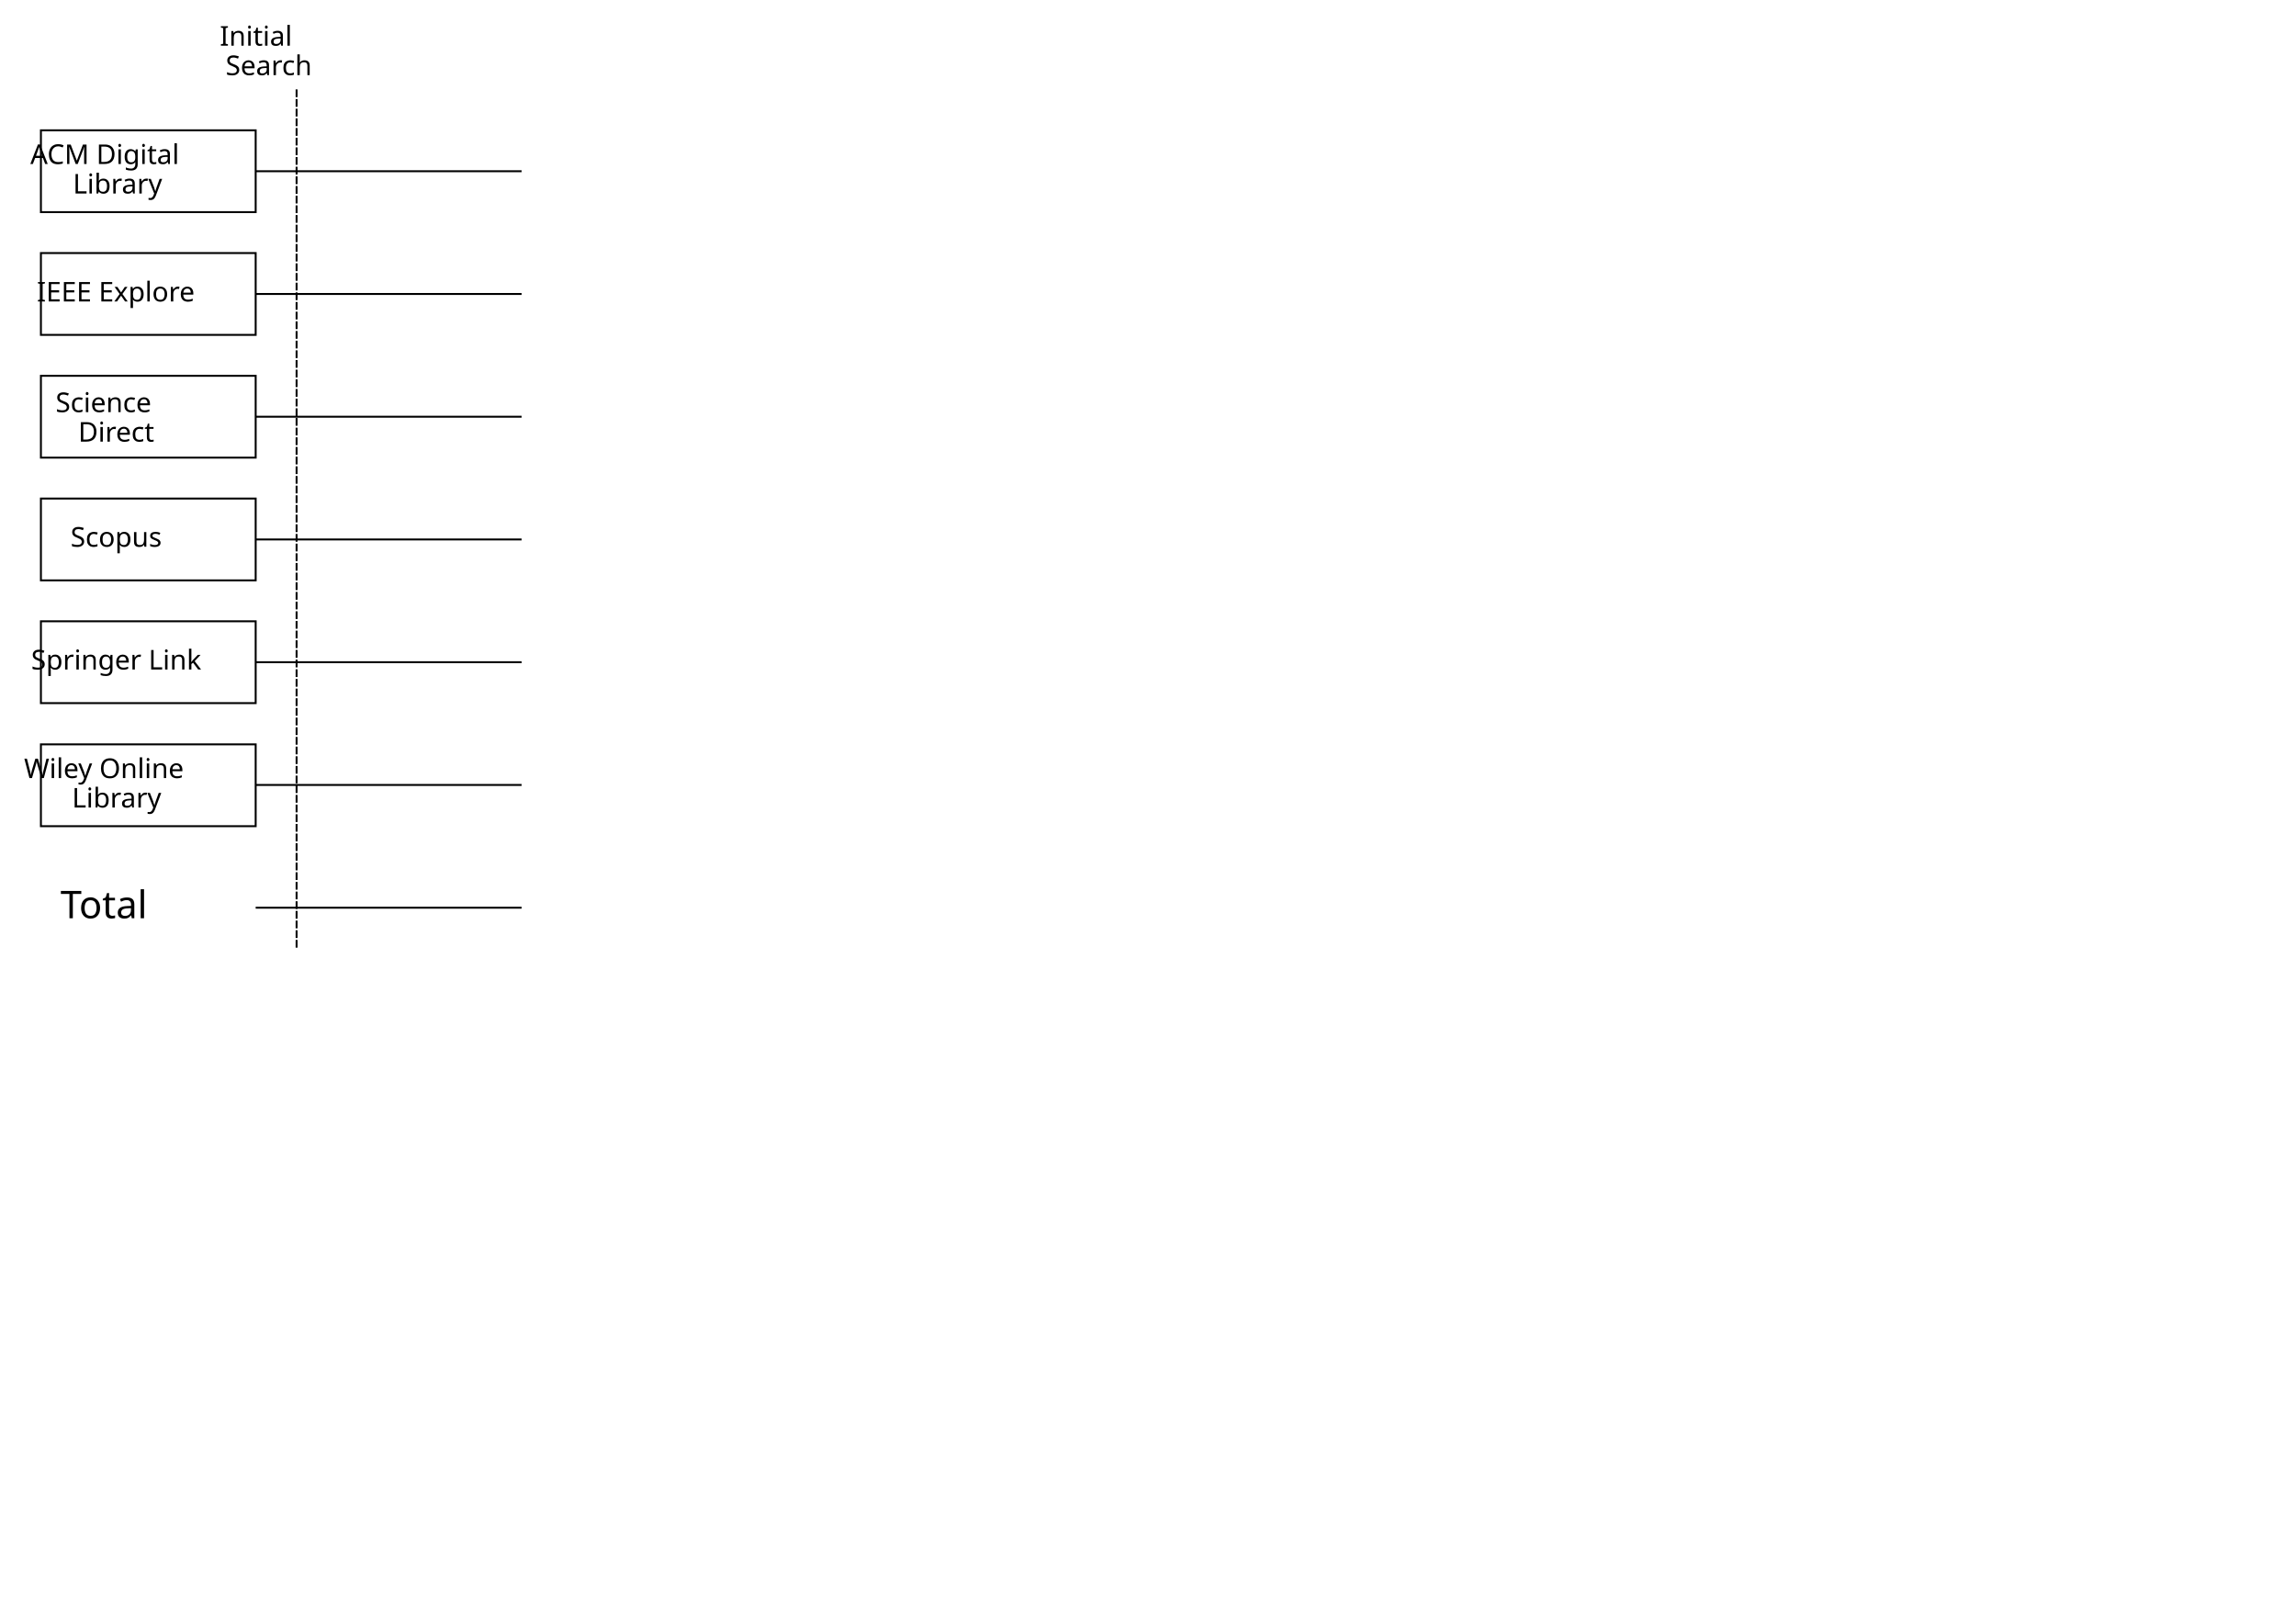
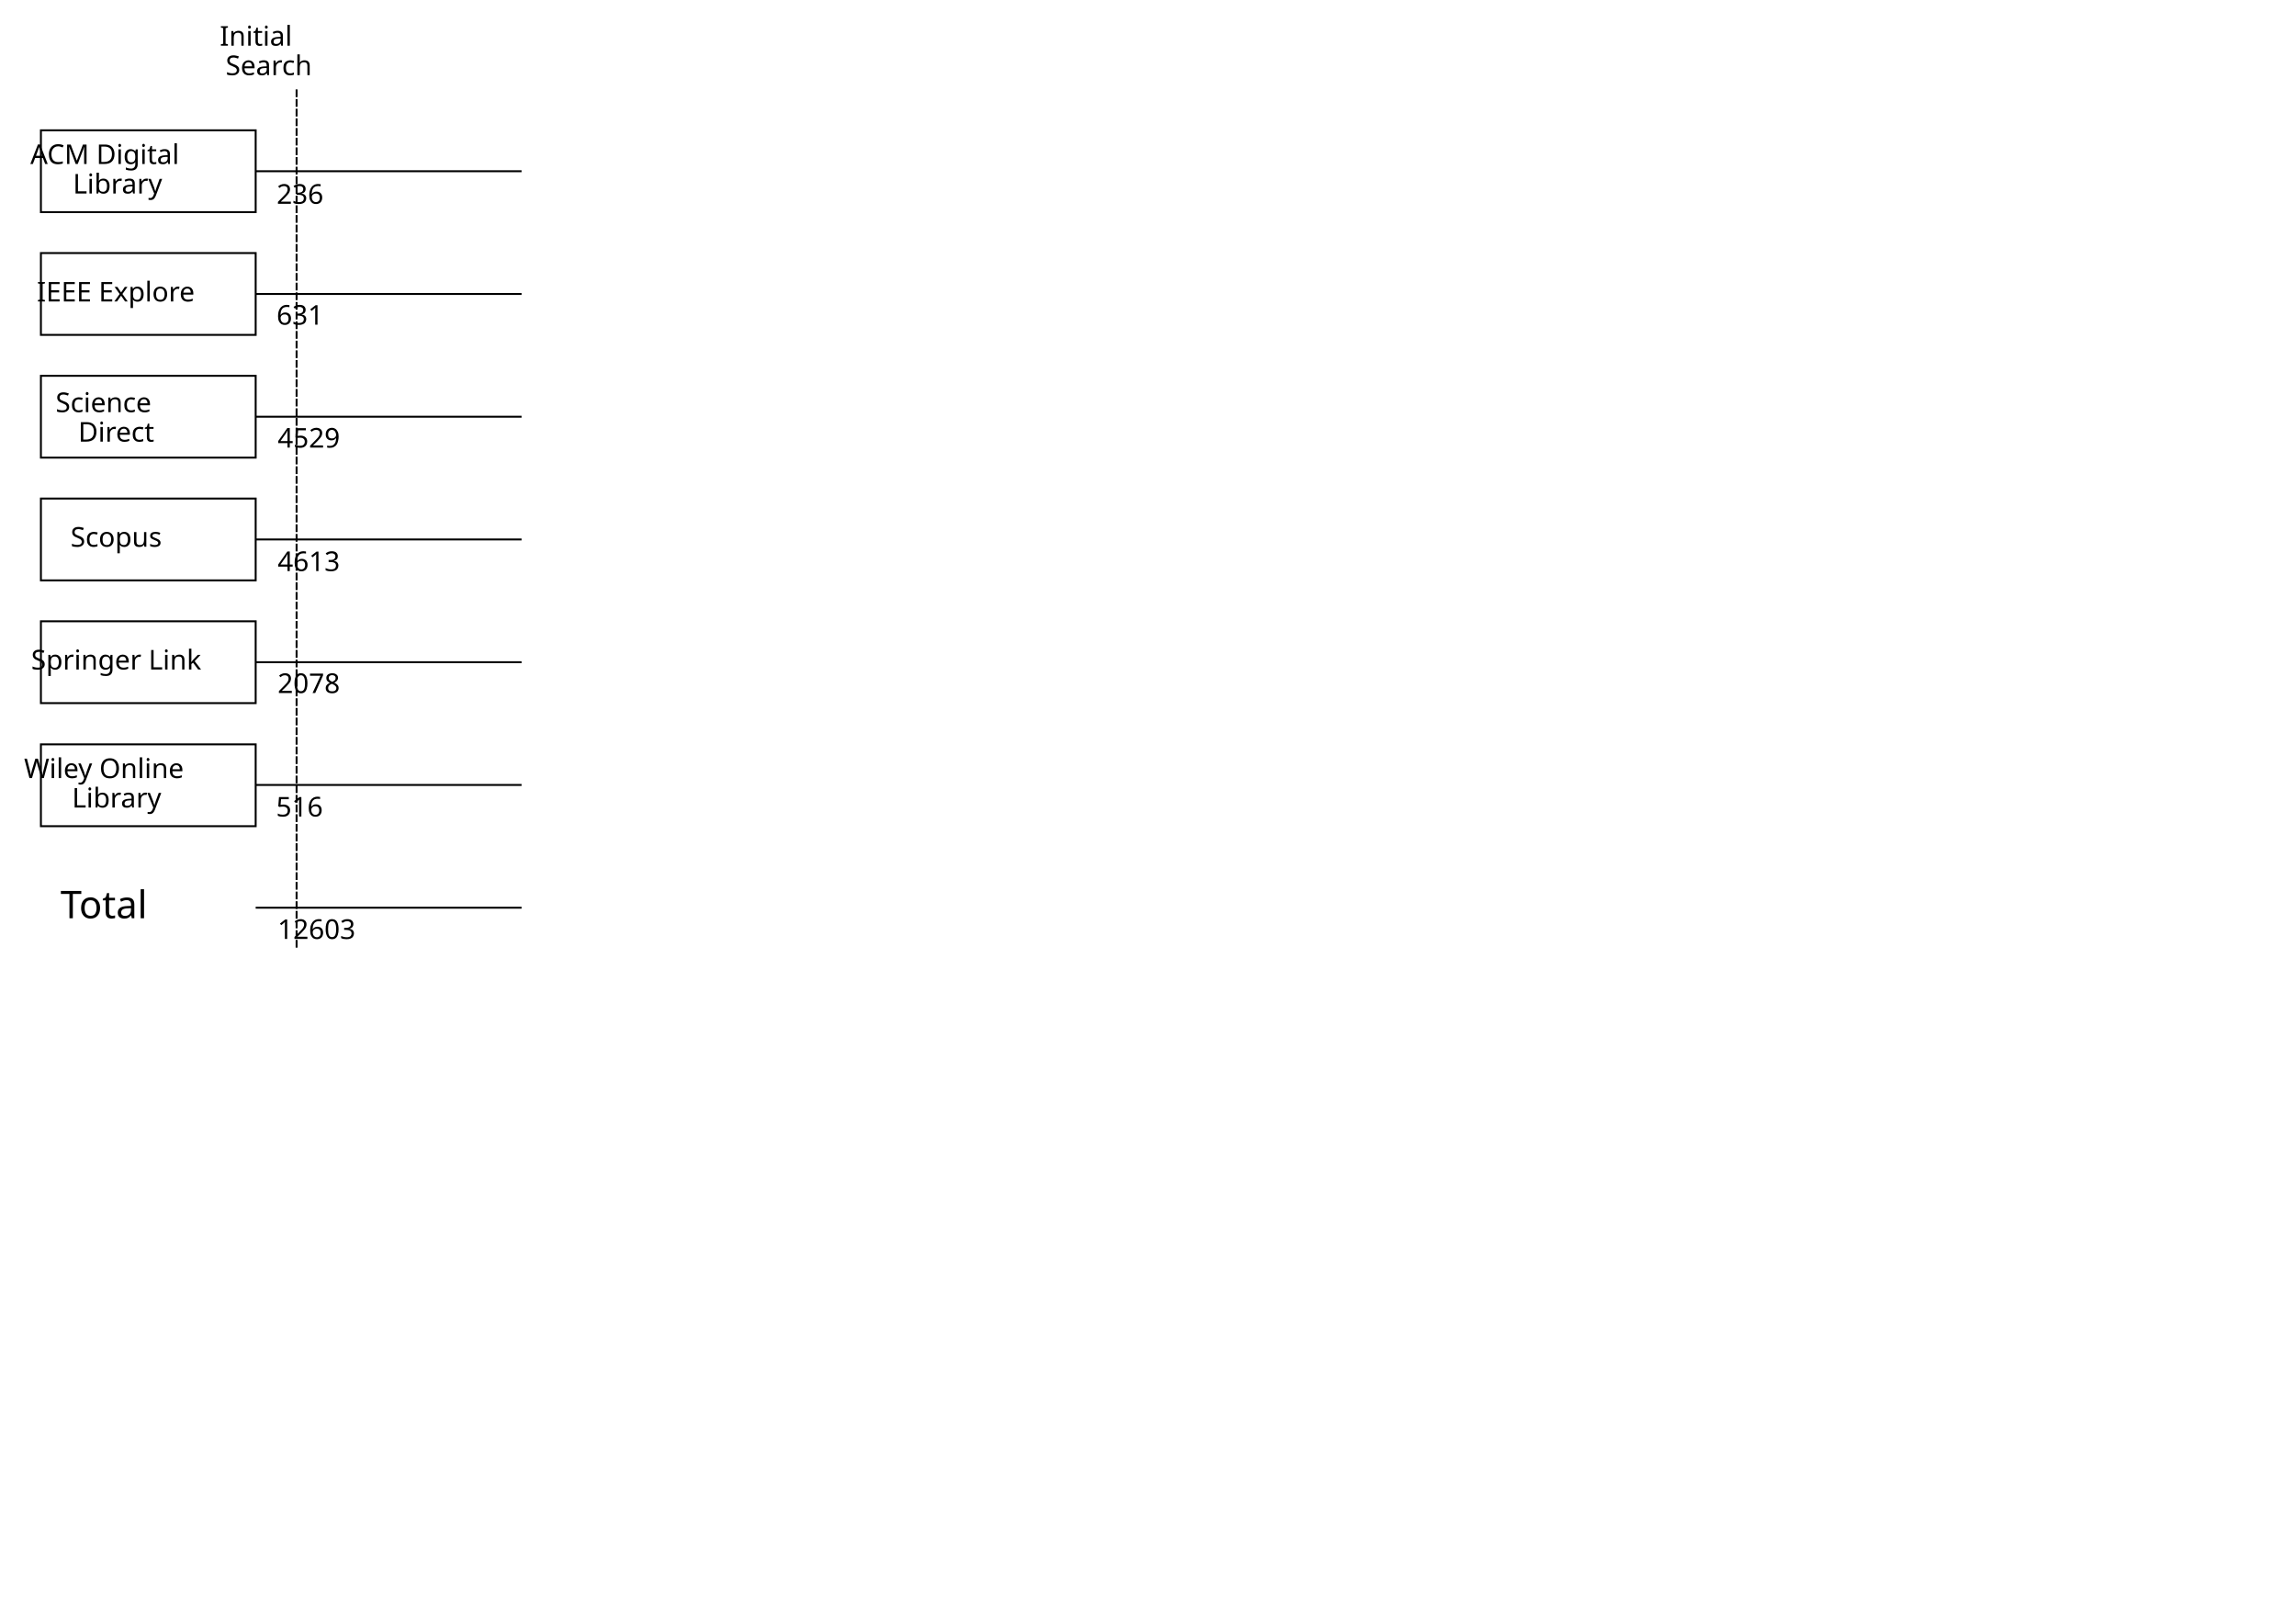
<svg xmlns="http://www.w3.org/2000/svg" width="297mm" height="210mm" viewBox="0 0 297 210" version="1.1" id="svg8">
  <defs id="defs2" />
  <g id="layer1" transform="translate(0,-87)">
    <rect id="rect4522" width="27.781" height="10.583" x="5.292" y="103.854" style="fill:none;fill-opacity:1;stroke:#000000;stroke-width:0.25;stroke-miterlimit:4;stroke-dasharray:none;stroke-opacity:1" />
    <text xml:space="preserve" style="font-style:normal;font-weight:normal;font-size:6.35px;line-height:0.6;font-family:sans-serif;text-align:center;letter-spacing:0px;word-spacing:0px;text-anchor:middle;fill:#000000;fill-opacity:1;stroke:none;stroke-width:0.265" x="19.333" y="108.214" id="text4526">
      <tspan x="19.333" y="108.214" style="font-size:3.528px;line-height:0.6;text-align:center;text-anchor:middle;stroke-width:0.265" id="tspan4540">ACM Digital</tspan>
      <tspan x="19.333" y="112.024" style="font-size:3.528px;line-height:0.6;text-align:center;text-anchor:middle;stroke-width:0.265" id="tspan4544">Library</tspan>
    </text>
    <rect style="fill:none;fill-opacity:1;stroke:#000000;stroke-width:0.25;stroke-miterlimit:4;stroke-dasharray:none;stroke-opacity:1" y="119.729" x="5.292" height="10.583" width="27.781" id="rect4546" />
    <text id="text4552" y="125.994" x="19.103" style="font-style:normal;font-weight:normal;font-size:6.35px;line-height:0.6;font-family:sans-serif;text-align:center;letter-spacing:0px;word-spacing:0px;text-anchor:middle;fill:#000000;fill-opacity:1;stroke:none;stroke-width:0.265" xml:space="preserve">
      <tspan id="tspan4550" style="font-size:3.528px;line-height:0.6;text-align:center;text-anchor:middle;stroke-width:0.265" y="125.994" x="19.103">IEEE Explore</tspan>
    </text>
    <rect id="rect4556" width="27.781" height="10.583" x="5.292" y="135.604" style="fill:none;fill-opacity:1;stroke:#000000;stroke-width:0.25;stroke-miterlimit:4;stroke-dasharray:none;stroke-opacity:1" />
    <text xml:space="preserve" style="font-style:normal;font-weight:normal;font-size:6.35px;line-height:0.6;font-family:sans-serif;text-align:center;letter-spacing:0px;word-spacing:0px;text-anchor:middle;fill:#000000;fill-opacity:1;stroke:none;stroke-width:0.265" x="19.16" y="140.306" id="text4560">
      <tspan x="19.16" y="140.306" style="font-size:3.528px;line-height:0.6;text-align:center;text-anchor:middle;stroke-width:0.265" id="tspan4558">Science</tspan>
      <tspan x="19.16" y="144.116" style="font-size:3.528px;line-height:0.6;text-align:center;text-anchor:middle;stroke-width:0.265" id="tspan4562">Direct</tspan>
    </text>
    <rect style="fill:none;fill-opacity:1;stroke:#000000;stroke-width:0.25;stroke-miterlimit:4;stroke-dasharray:none;stroke-opacity:1" y="151.479" x="5.292" height="10.583" width="27.781" id="rect4564" />
    <text id="text4570" y="157.713" x="19.153" style="font-style:normal;font-weight:normal;font-size:6.35px;line-height:0.6;font-family:sans-serif;text-align:center;letter-spacing:0px;word-spacing:0px;text-anchor:middle;fill:#000000;fill-opacity:1;stroke:none;stroke-width:0.265" xml:space="preserve">
      <tspan id="tspan4568" style="font-size:3.528px;line-height:0.6;text-align:center;text-anchor:middle;stroke-width:0.265" y="157.713" x="19.153">Scopus</tspan>
    </text>
    <rect id="rect4574" width="27.781" height="10.583" x="5.292" y="167.354" style="fill:none;fill-opacity:1;stroke:#000000;stroke-width:0.25;stroke-miterlimit:4;stroke-dasharray:none;stroke-opacity:1" />
    <text xml:space="preserve" style="font-style:normal;font-weight:normal;font-size:6.35px;line-height:0.6;font-family:sans-serif;text-align:center;letter-spacing:0px;word-spacing:0px;text-anchor:middle;fill:#000000;fill-opacity:1;stroke:none;stroke-width:0.265" x="19.153" y="173.588" id="text4578">
      <tspan x="19.153" y="173.588" style="font-size:3.528px;line-height:0.6;text-align:center;text-anchor:middle;stroke-width:0.265" id="tspan4576">Springer Link</tspan>
    </text>
    <rect style="fill:none;fill-opacity:1;stroke:#000000;stroke-width:0.25;stroke-miterlimit:4;stroke-dasharray:none;stroke-opacity:1" y="183.271" x="5.292" height="10.583" width="27.781" id="rect4586" />
    <text id="text4590" y="187.631" x="19.218" style="font-style:normal;font-weight:normal;font-size:6.35px;line-height:0.6;font-family:sans-serif;text-align:center;letter-spacing:0px;word-spacing:0px;text-anchor:middle;fill:#000000;fill-opacity:1;stroke:none;stroke-width:0.265" xml:space="preserve">
      <tspan id="tspan4588" style="font-size:3.528px;line-height:0.6;text-align:center;text-anchor:middle;stroke-width:0.265" y="187.631" x="19.218">Wiley Online</tspan>
      <tspan style="font-size:3.528px;line-height:0.6;text-align:center;text-anchor:middle;stroke-width:0.265" y="191.441" x="19.218" id="tspan4598">Library</tspan>
    </text>
    <path style="fill:none;stroke:#000000;stroke-width:0.25;stroke-linecap:butt;stroke-linejoin:miter;stroke-miterlimit:4;stroke-dasharray:1, 0.25;stroke-dashoffset:0;stroke-opacity:1" d="m 38.365,98.563 0,111.125" id="path4600" />
    <text id="text4614" y="92.906" x="38.893" style="font-style:normal;font-weight:normal;font-size:6.35px;line-height:0.6;font-family:sans-serif;text-align:center;letter-spacing:0px;word-spacing:0px;text-anchor:middle;fill:#000000;fill-opacity:1;stroke:none;stroke-width:0.265" xml:space="preserve">
      <tspan id="tspan4612" style="font-size:3.528px;line-height:0.6;text-align:center;text-anchor:middle;stroke-width:0.265" y="92.906" x="38.893">Initial</tspan>
      <tspan style="font-size:3.528px;line-height:0.6;text-align:center;text-anchor:middle;stroke-width:0.265" y="96.716" x="38.893" id="tspan4618">Search</tspan>
    </text>
    <path style="fill:none;stroke:#000000;stroke-width:0.25;stroke-linecap:butt;stroke-linejoin:miter;stroke-opacity:1;stroke-miterlimit:4;stroke-dasharray:none" d="M 33.073,109.146 H 67.469" id="path4620" />
    <path id="path4622" d="M 33.073,125.021 H 67.469" style="fill:none;stroke:#000000;stroke-width:0.25;stroke-linecap:butt;stroke-linejoin:miter;stroke-opacity:1;stroke-miterlimit:4;stroke-dasharray:none" />
    <path style="fill:none;stroke:#000000;stroke-width:0.25;stroke-linecap:butt;stroke-linejoin:miter;stroke-opacity:1;stroke-miterlimit:4;stroke-dasharray:none" d="M 33.073,140.896 H 67.469" id="path4624" />
    <path id="path4626" d="M 33.073,156.771 H 67.469" style="fill:none;stroke:#000000;stroke-width:0.25;stroke-linecap:butt;stroke-linejoin:miter;stroke-opacity:1;stroke-miterlimit:4;stroke-dasharray:none" />
    <path style="fill:none;stroke:#000000;stroke-width:0.25;stroke-linecap:butt;stroke-linejoin:miter;stroke-opacity:1;stroke-miterlimit:4;stroke-dasharray:none" d="M 33.073,172.646 H 67.469" id="path4628" />
    <path id="path4630" d="M 33.073,188.521 H 67.469" style="fill:none;stroke:#000000;stroke-width:0.25;stroke-linecap:butt;stroke-linejoin:miter;stroke-opacity:1;stroke-miterlimit:4;stroke-dasharray:none" />
    <text xml:space="preserve" style="font-style:normal;font-weight:normal;font-size:6.35px;line-height:0.6;font-family:sans-serif;text-align:center;letter-spacing:0px;word-spacing:0px;text-anchor:middle;fill:#000000;fill-opacity:1;stroke:none;stroke-width:0.265" x="19.218" y="205.757" id="text4636">
      <tspan x="19.218" y="205.757" style="font-size:4.939px;line-height:0.6;text-align:center;text-anchor:middle;stroke-width:0.265" id="tspan4632">Total</tspan>
      <tspan id="tspan4634" x="19.218" y="209.567" style="font-size:3.528px;line-height:0.6;text-align:center;text-anchor:middle;stroke-width:0.265" />
    </text>
    <path style="fill:none;stroke:#000000;stroke-width:0.25;stroke-linecap:butt;stroke-linejoin:miter;stroke-miterlimit:4;stroke-dasharray:none;stroke-opacity:1" d="M 33.073,204.396 H 67.469" id="path4640" />
+     <text id="text3750" y="113.356" x="42.937" style="font-style:normal;font-weight:normal;font-size:6.35px;line-height:0.6;font-family:sans-serif;text-align:center;letter-spacing:0px;word-spacing:0px;text-anchor:middle;fill:#000000;fill-opacity:1;stroke:none;stroke-width:0.265" xml:space="preserve">
+       <tspan id="tspan3748" style="font-size:3.528px;line-height:0.6;text-align:center;text-anchor:middle;stroke-width:0.265" y="113.356" x="42.937">236</tspan>
+     </text>
+     <text xml:space="preserve" style="font-style:normal;font-weight:normal;font-size:6.35px;line-height:0.6;font-family:sans-serif;text-align:center;letter-spacing:0px;word-spacing:0px;text-anchor:middle;fill:#000000;fill-opacity:1;stroke:none;stroke-width:0.265" x="42.937" y="128.991" id="text3756">
+       <tspan x="42.937" y="128.991" style="font-size:3.528px;line-height:0.6;text-align:center;text-anchor:middle;stroke-width:0.265" id="tspan3754">631</tspan>
+     </text>
+     <text id="text3760" y="144.894" x="44.073" style="font-style:normal;font-weight:normal;font-size:6.35px;line-height:0.6;font-family:sans-serif;text-align:center;letter-spacing:0px;word-spacing:0px;text-anchor:middle;fill:#000000;fill-opacity:1;stroke:none;stroke-width:0.265" xml:space="preserve">
+       <tspan id="tspan3758" style="font-size:3.528px;line-height:0.6;text-align:center;text-anchor:middle;stroke-width:0.265" y="144.894" x="44.073">4529</tspan>
+     </text>
+     <text xml:space="preserve" style="font-style:normal;font-weight:normal;font-size:6.35px;line-height:0.6;font-family:sans-serif;text-align:center;letter-spacing:0px;word-spacing:0px;text-anchor:middle;fill:#000000;fill-opacity:1;stroke:none;stroke-width:0.265" x="44.073" y="160.863" id="text3764">
+       <tspan x="44.073" y="160.863" style="font-size:3.528px;line-height:0.6;text-align:center;text-anchor:middle;stroke-width:0.265" id="tspan3762">4613</tspan>
+     </text>
+     <text id="text3768" y="176.632" x="44.073" style="font-style:normal;font-weight:normal;font-size:6.35px;line-height:0.6;font-family:sans-serif;text-align:center;letter-spacing:0px;word-spacing:0px;text-anchor:middle;fill:#000000;fill-opacity:1;stroke:none;stroke-width:0.265" xml:space="preserve">
+       <tspan id="tspan3766" style="font-size:3.528px;line-height:0.6;text-align:center;text-anchor:middle;stroke-width:0.265" y="176.632" x="44.073">2078</tspan>
+     </text>
+     <text xml:space="preserve" style="font-style:normal;font-weight:normal;font-size:6.35px;line-height:0.6;font-family:sans-serif;text-align:center;letter-spacing:0px;word-spacing:0px;text-anchor:middle;fill:#000000;fill-opacity:1;stroke:none;stroke-width:0.265" x="42.87" y="192.601" id="text3772">
+       <tspan x="42.87" y="192.601" style="font-size:3.528px;line-height:0.6;text-align:center;text-anchor:middle;stroke-width:0.265" id="tspan3770">516</tspan>
+     </text>
+     <text id="text3776" y="208.437" x="45.075" style="font-style:normal;font-weight:normal;font-size:6.35px;line-height:0.6;font-family:sans-serif;text-align:center;letter-spacing:0px;word-spacing:0px;text-anchor:middle;fill:#000000;fill-opacity:1;stroke:none;stroke-width:0.265" xml:space="preserve">
+       <tspan id="tspan3774" style="font-size:3.528px;line-height:0.6;text-align:center;text-anchor:middle;stroke-width:0.265" y="208.437" x="45.075">12603</tspan>
+     </text>
  </g>
</svg>
